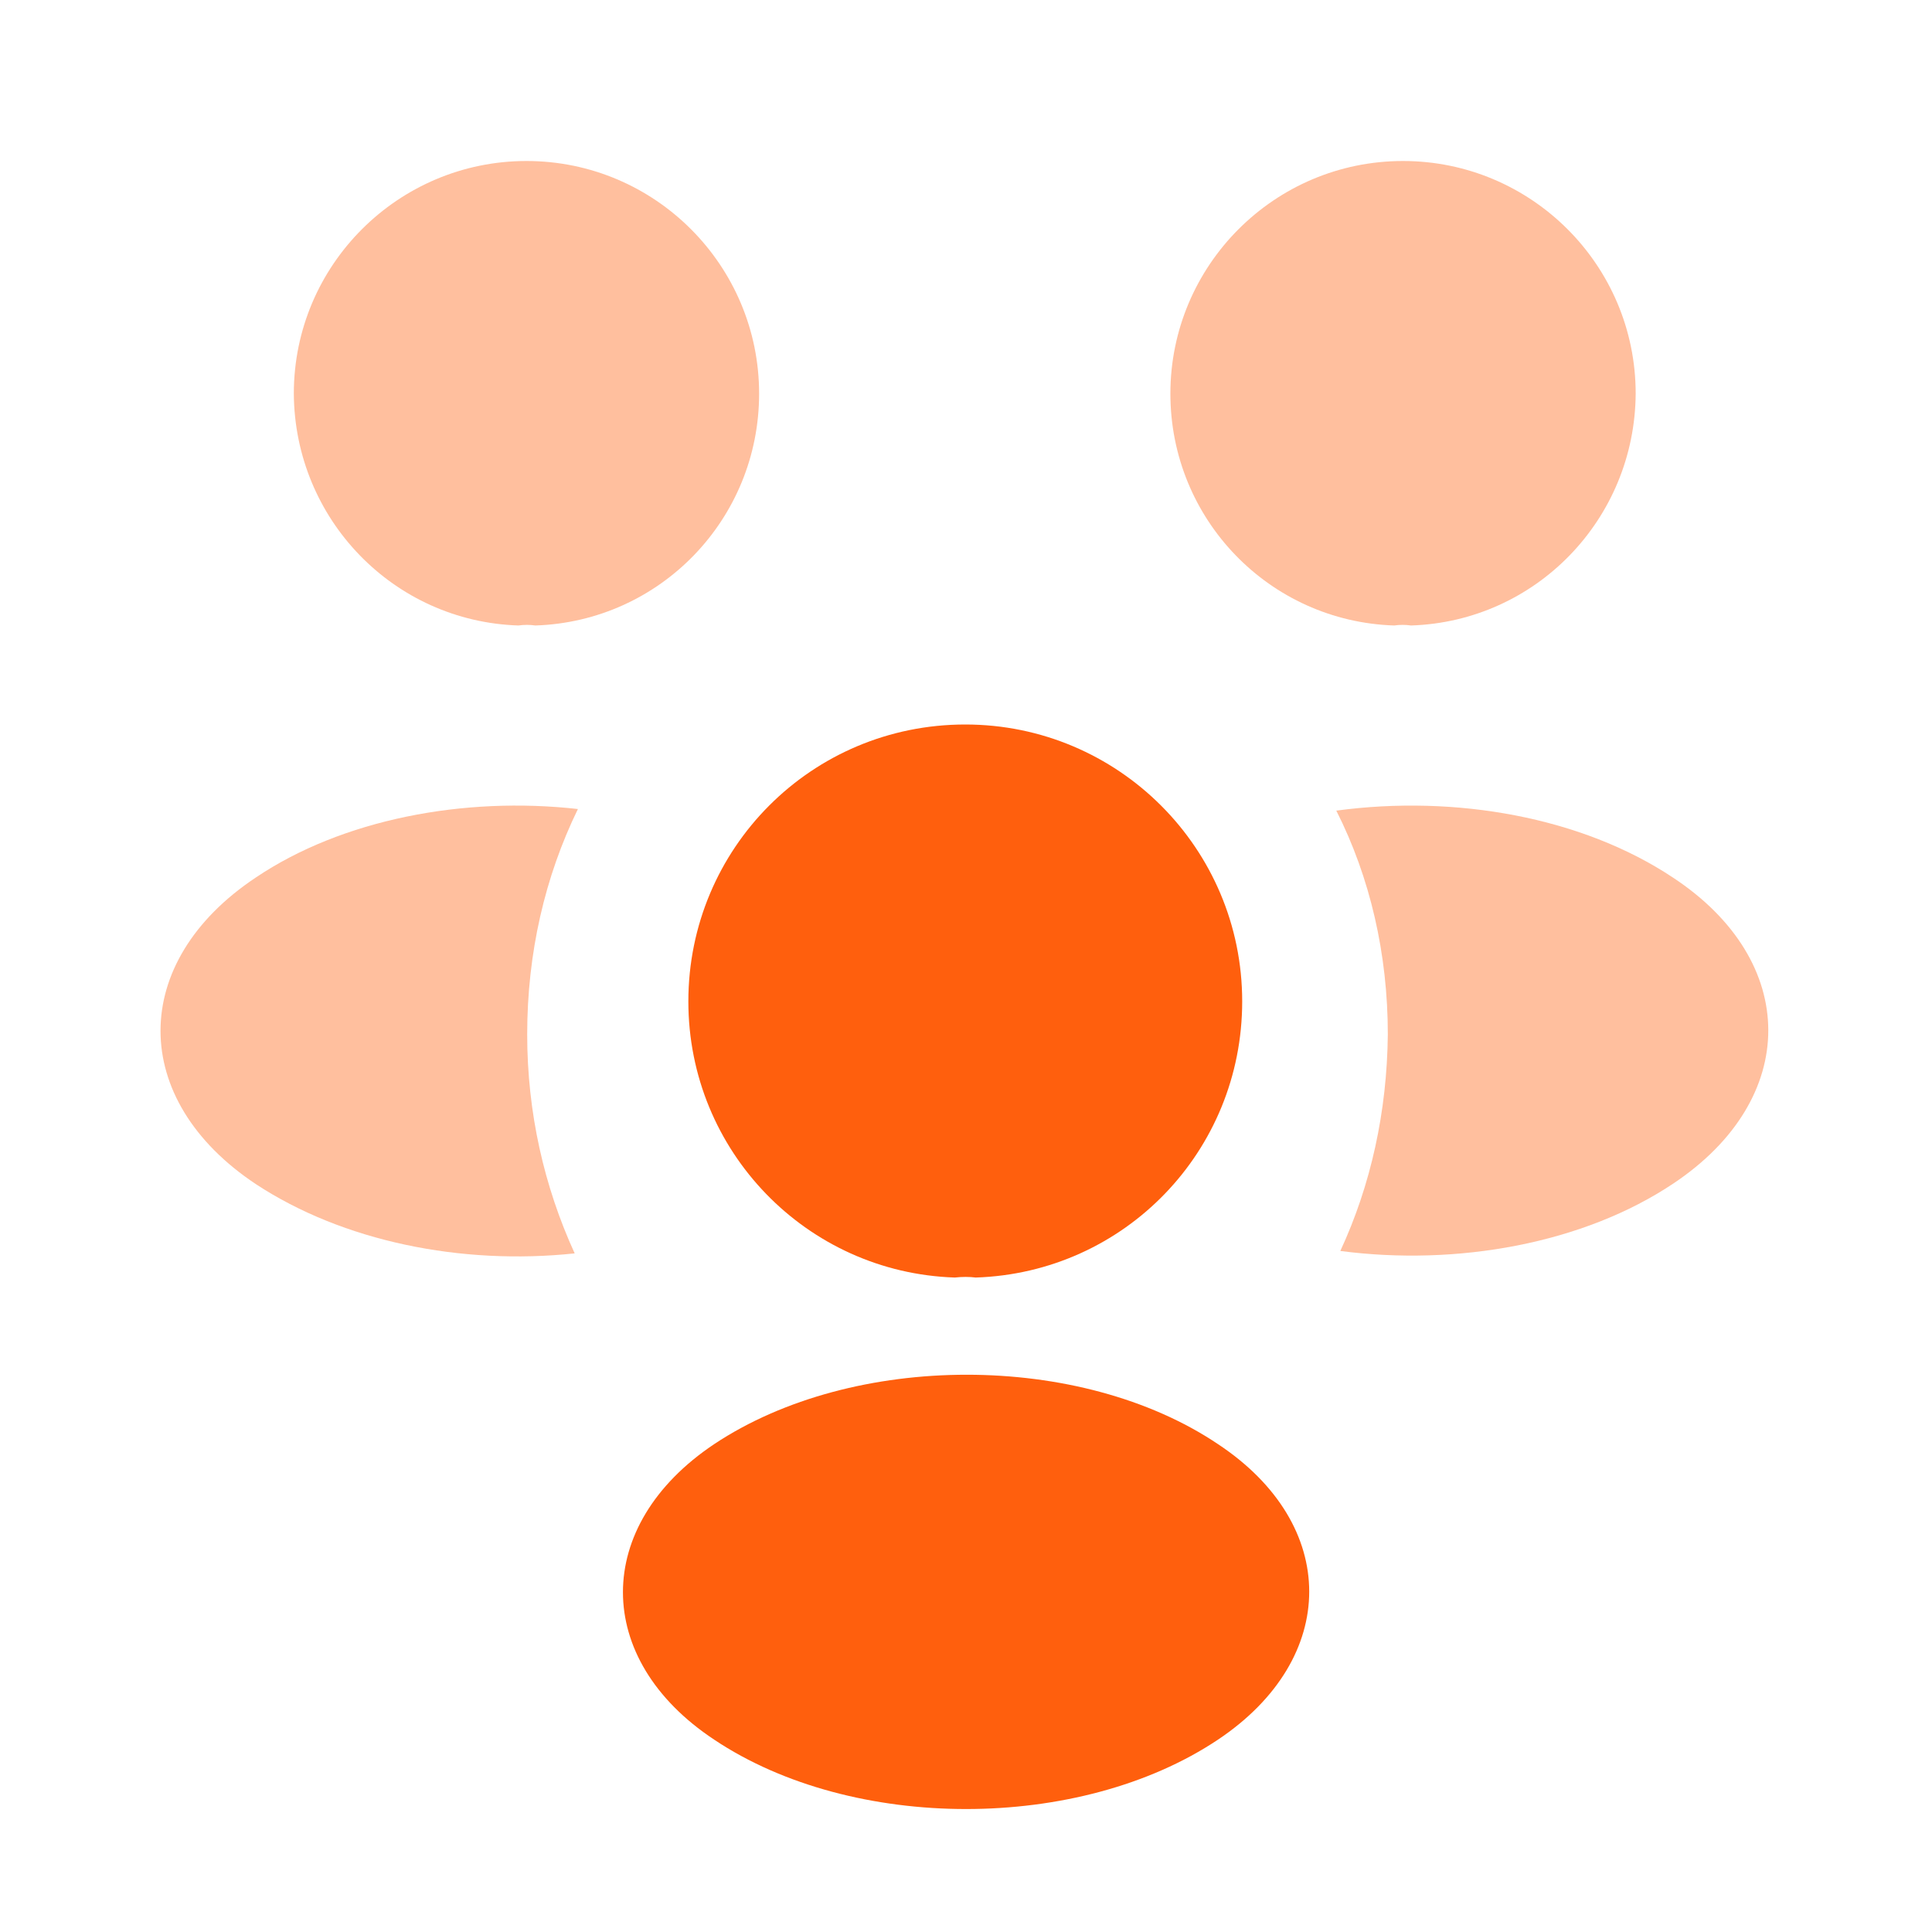
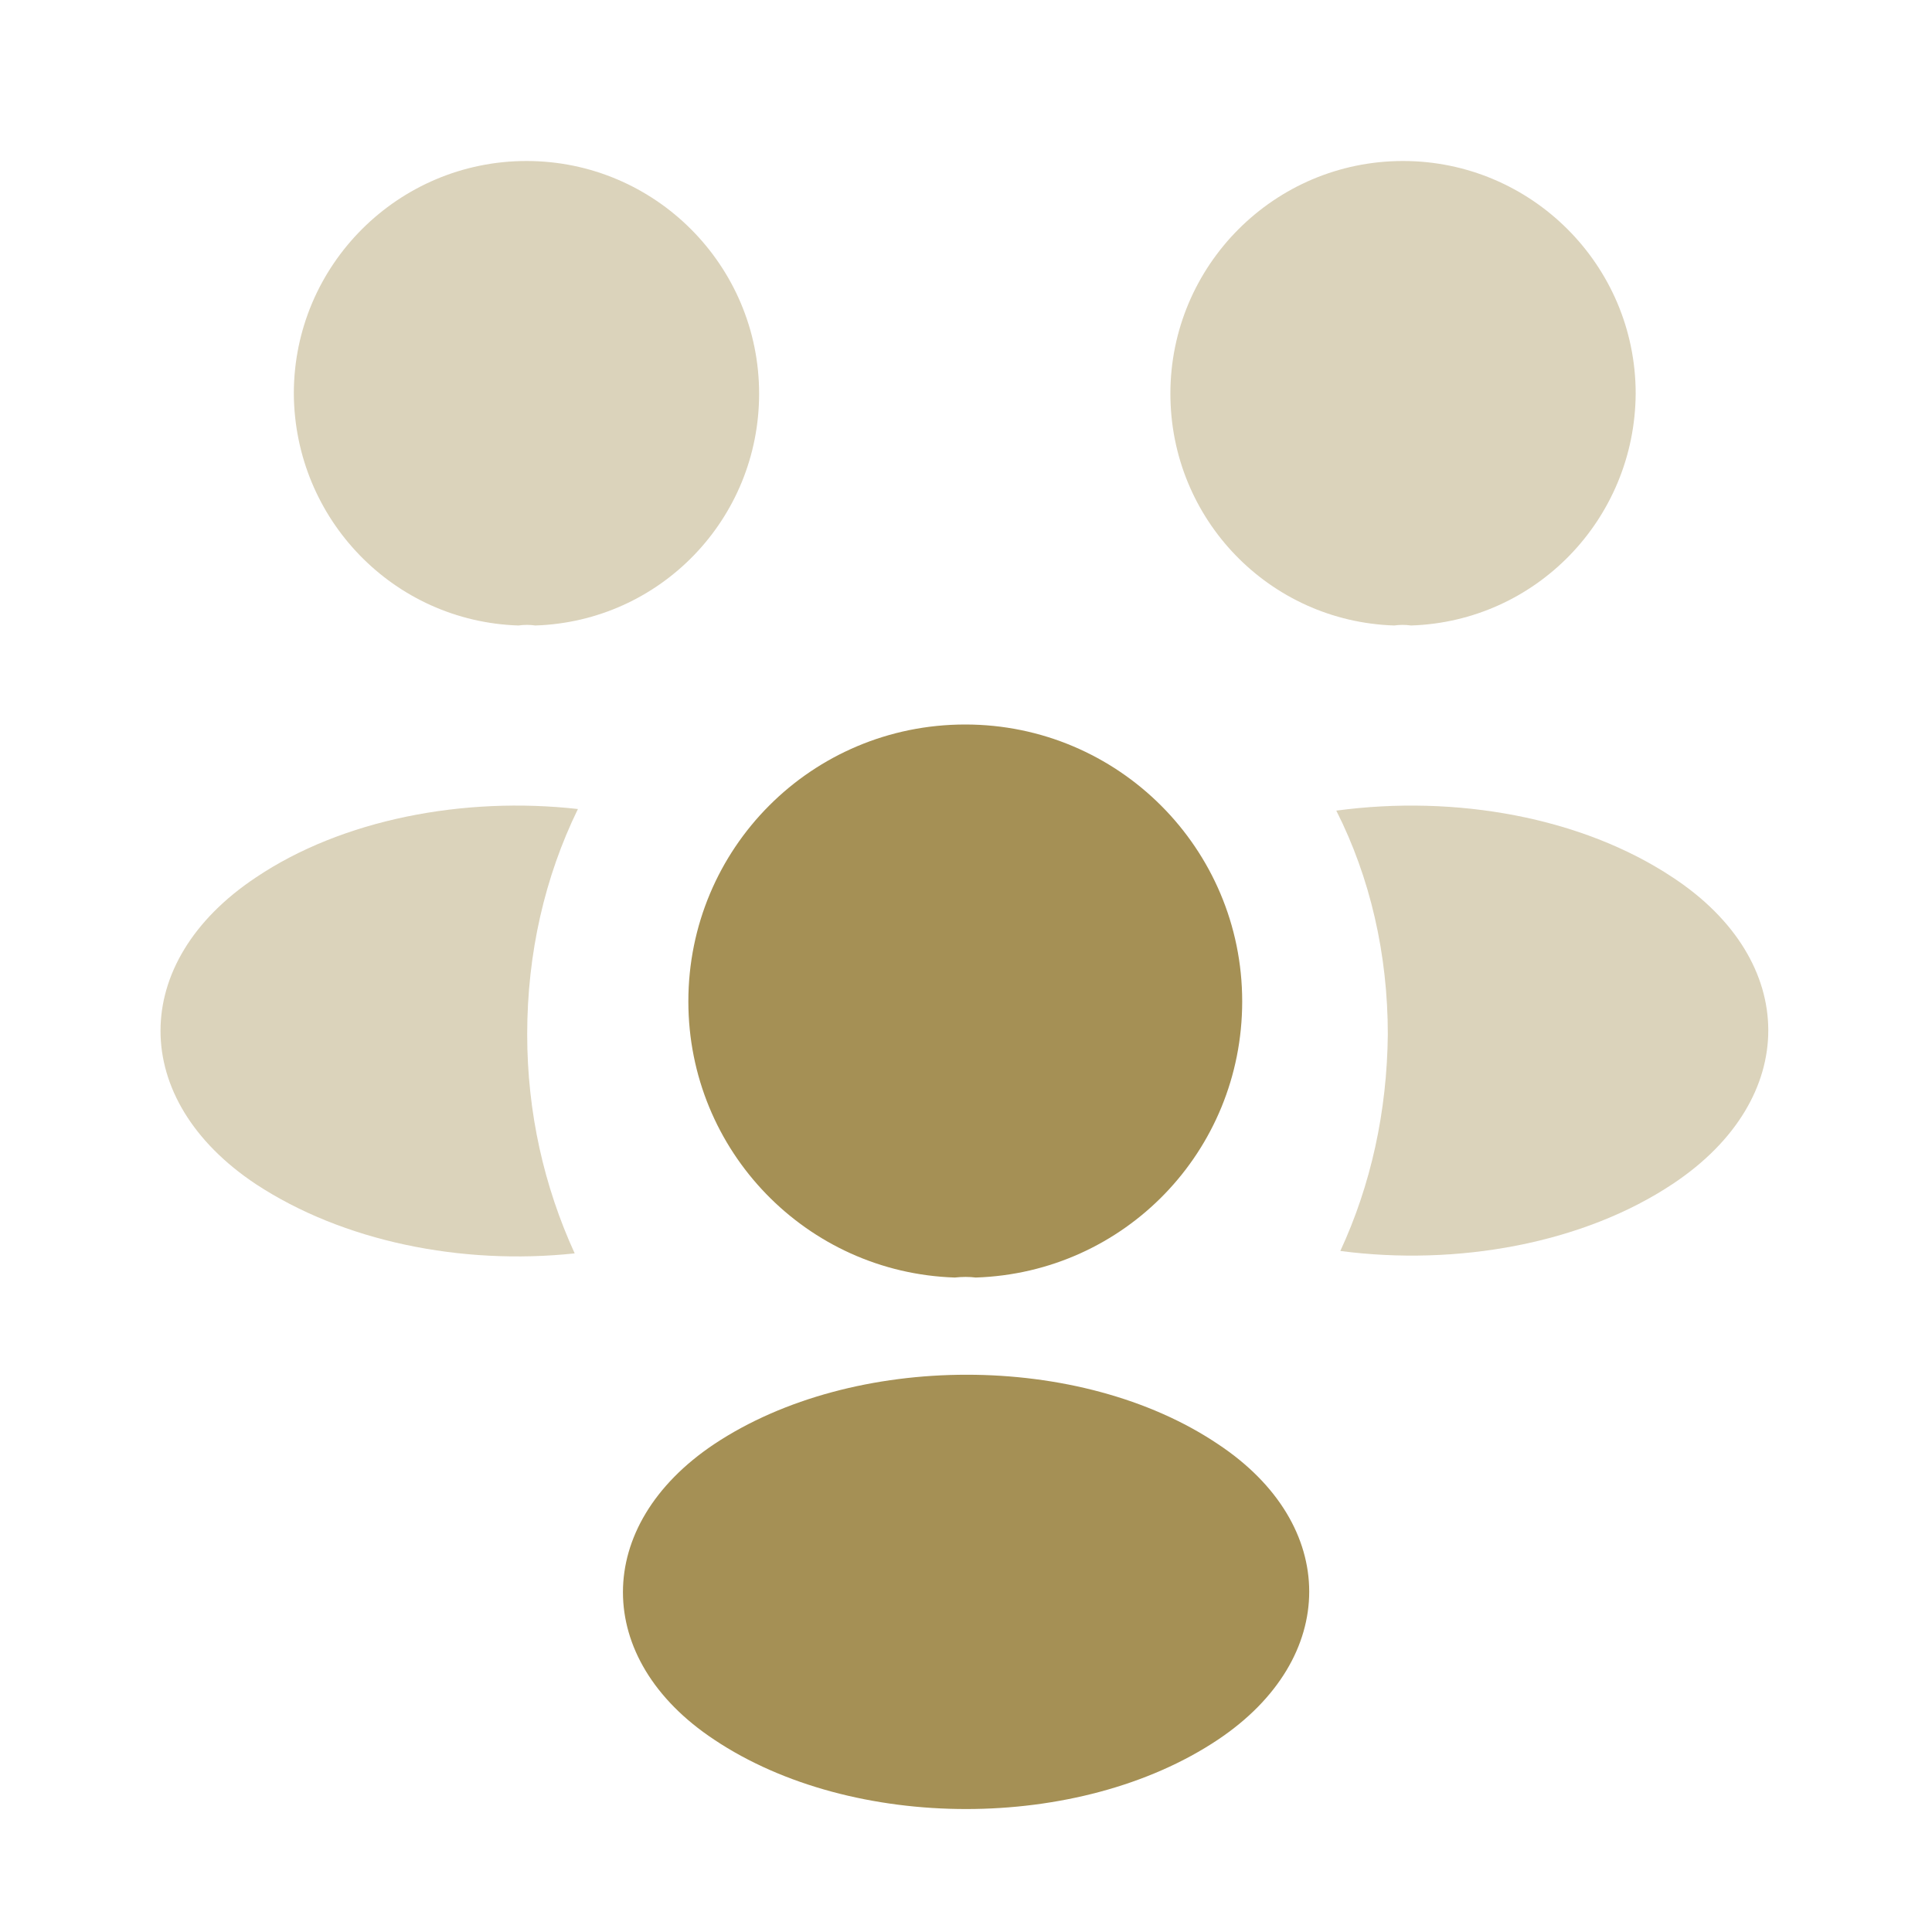
- <svg xmlns="http://www.w3.org/2000/svg" width="24" height="24" viewBox="0 0 24 24" fill="none">
-   <path opacity="0.4" d="M17.529 7.77C17.459 7.76 17.389 7.76 17.319 7.77C15.769 7.72 14.539 6.45 14.539 4.89C14.539 3.3 15.829 2 17.429 2C19.019 2 20.319 3.29 20.319 4.89C20.309 6.45 19.079 7.72 17.529 7.77Z" fill="#FF5F0D" />
-   <path opacity="0.4" d="M20.79 14.7C19.67 15.45 18.1 15.73 16.65 15.54C17.03 14.72 17.23 13.81 17.24 12.85C17.24 11.85 17.02 10.9 16.6 10.07C18.08 9.87 19.65 10.15 20.78 10.9C22.36 11.94 22.36 13.65 20.79 14.7Z" fill="#FF5F0D" />
-   <path opacity="0.4" d="M6.44 7.77C6.51 7.76 6.58 7.76 6.65 7.77C8.2 7.72 9.43 6.45 9.43 4.89C9.43 3.3 8.14 2 6.54 2C4.95 2 3.65 3.29 3.65 4.89C3.66 6.45 4.89 7.72 6.44 7.77Z" fill="#FF5F0D" />
-   <path opacity="0.4" d="M6.549 12.85C6.549 13.82 6.759 14.74 7.139 15.57C5.729 15.72 4.259 15.42 3.179 14.71C1.599 13.66 1.599 11.95 3.179 10.9C4.249 10.18 5.759 9.89 7.179 10.05C6.769 10.89 6.549 11.84 6.549 12.85Z" fill="#FF5F0D" />
-   <path d="M12.121 15.87C12.041 15.86 11.951 15.86 11.861 15.87C10.021 15.81 8.551 14.3 8.551 12.44C8.551 10.54 10.081 9 11.991 9C13.891 9 15.431 10.54 15.431 12.44C15.431 14.3 13.971 15.81 12.121 15.87Z" fill="#FF5F0D" />
-   <path d="M8.871 17.94C7.361 18.95 7.361 20.61 8.871 21.61C10.591 22.76 13.411 22.76 15.131 21.61C16.641 20.6 16.641 18.94 15.131 17.94C13.421 16.79 10.601 16.79 8.871 17.94Z" fill="#FF5F0D" />
+ <svg xmlns="http://www.w3.org/2000/svg" width="24px" height="24px" viewBox="0 0 24 24" fill="none" transform="rotate(0) scale(1, 1)">
+   <path opacity="0.4" d="M17.529 7.77C17.459 7.76 17.389 7.76 17.319 7.77C15.769 7.72 14.539 6.45 14.539 4.89C14.539 3.3 15.829 2 17.429 2C19.019 2 20.319 3.29 20.319 4.89C20.309 6.45 19.079 7.72 17.529 7.77Z" fill="#a59055" />
+   <path opacity="0.4" d="M20.79 14.7C19.67 15.45 18.1 15.73 16.65 15.54C17.03 14.72 17.23 13.81 17.24 12.85C17.24 11.85 17.02 10.9 16.6 10.07C18.08 9.87 19.65 10.15 20.78 10.9C22.36 11.94 22.36 13.65 20.79 14.7Z" fill="#a59055" />
+   <path opacity="0.4" d="M6.44 7.77C6.51 7.76 6.58 7.76 6.65 7.77C8.2 7.72 9.43 6.45 9.43 4.89C9.43 3.3 8.14 2 6.54 2C4.95 2 3.65 3.29 3.65 4.89C3.66 6.45 4.89 7.72 6.44 7.77Z" fill="#a59055" />
+   <path opacity="0.4" d="M6.549 12.85C6.549 13.82 6.759 14.74 7.139 15.57C5.729 15.72 4.259 15.42 3.179 14.71C1.599 13.66 1.599 11.95 3.179 10.9C4.249 10.18 5.759 9.89 7.179 10.05C6.769 10.89 6.549 11.84 6.549 12.85Z" fill="#a59055" />
+   <path d="M12.121 15.87C12.041 15.86 11.951 15.86 11.861 15.87C10.021 15.81 8.551 14.3 8.551 12.44C8.551 10.54 10.081 9 11.991 9C13.891 9 15.431 10.54 15.431 12.44C15.431 14.3 13.971 15.81 12.121 15.87Z" fill="#a59055" />
+   <path d="M8.871 17.94C7.361 18.95 7.361 20.61 8.871 21.61C10.591 22.76 13.411 22.76 15.131 21.61C16.641 20.6 16.641 18.94 15.131 17.94C13.421 16.79 10.601 16.79 8.871 17.94Z" fill="#a59055" />
</svg>
